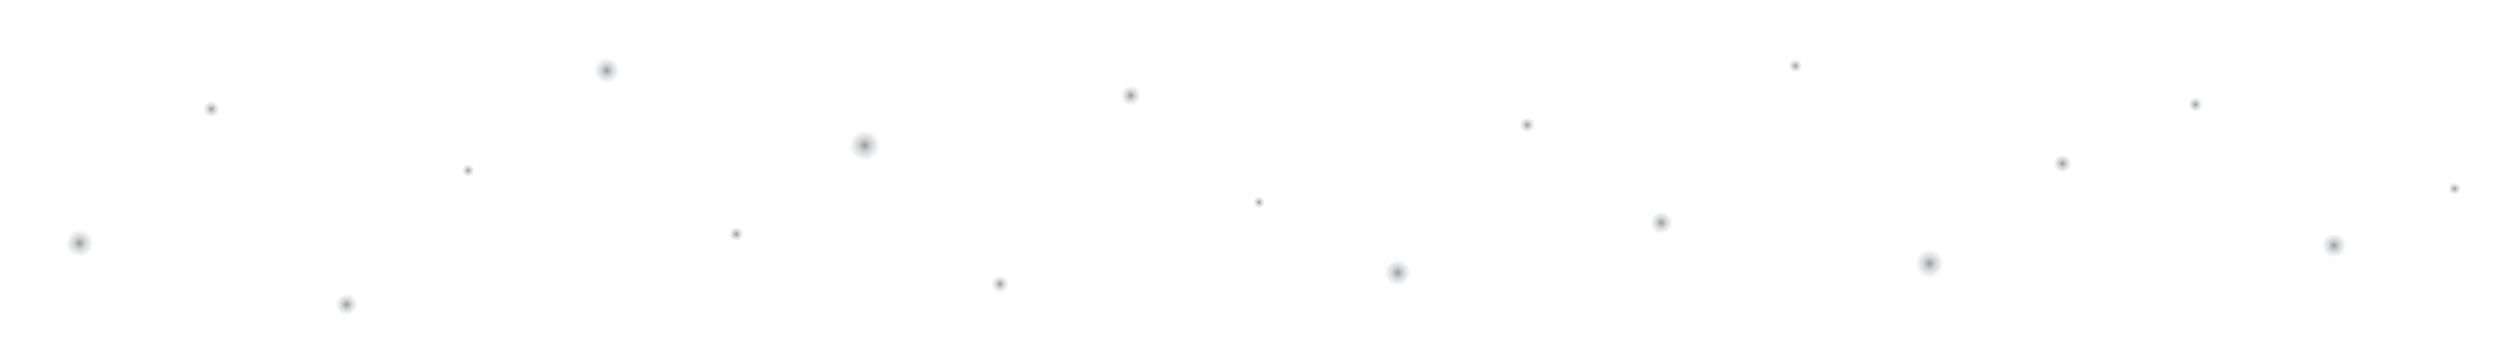
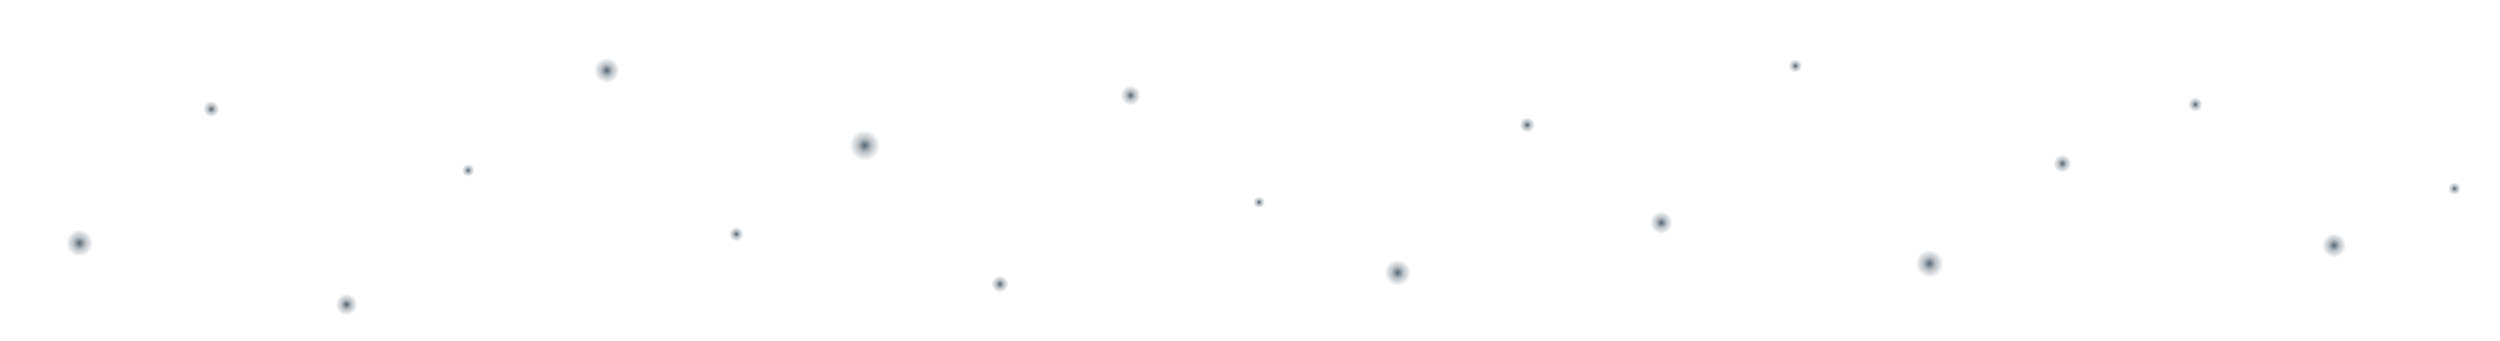
<svg xmlns="http://www.w3.org/2000/svg" width="2200" height="300" viewBox="0 0 2200 300" preserveAspectRatio="xMidYMax slice">
  <defs>
    <radialGradient id="n6">
-       <stop offset="0%" stop-color="#2c3c47" stop-opacity="0.5" />
-       <stop offset="45%" stop-color="#2c3c47" stop-opacity="0.200" />
-       <stop offset="100%" stop-color="#2c3c47" stop-opacity="0" />
+       <stop offset="0%" stop-color="#384c5c" stop-opacity="0.85" />
+       <stop offset="45%" stop-color="#384c5c" stop-opacity="0.340" />
+       <stop offset="100%" stop-color="#384c5c" stop-opacity="0" />
    </radialGradient>
  </defs>
  <circle cx="70" cy="214" r="12" fill="url(#n6)" />
  <circle cx="186" cy="96" r="7.2" fill="url(#n6)" />
  <circle cx="305" cy="268" r="9.6" fill="url(#n6)" />
  <circle cx="412" cy="150" r="5.6" fill="url(#n6)" />
  <circle cx="534" cy="62" r="11.2" fill="url(#n6)" />
  <circle cx="648" cy="206" r="6.4" fill="url(#n6)" />
  <circle cx="761" cy="128" r="13.6" fill="url(#n6)" />
  <circle cx="880" cy="250" r="7.6" fill="url(#n6)" />
  <circle cx="995" cy="84" r="8.8" fill="url(#n6)" />
  <circle cx="1108" cy="178" r="5.2" fill="url(#n6)" />
  <circle cx="1230" cy="240" r="11.6" fill="url(#n6)" />
  <circle cx="1344" cy="110" r="6.8" fill="url(#n6)" />
  <circle cx="1462" cy="196" r="10" fill="url(#n6)" />
  <circle cx="1580" cy="58" r="6" fill="url(#n6)" />
  <circle cx="1698" cy="232" r="12.4" fill="url(#n6)" />
  <circle cx="1815" cy="144" r="8" fill="url(#n6)" />
  <circle cx="1932" cy="92" r="6.4" fill="url(#n6)" />
  <circle cx="2054" cy="216" r="10.8" fill="url(#n6)" />
  <circle cx="2160" cy="166" r="5.6" fill="url(#n6)" />
</svg>
